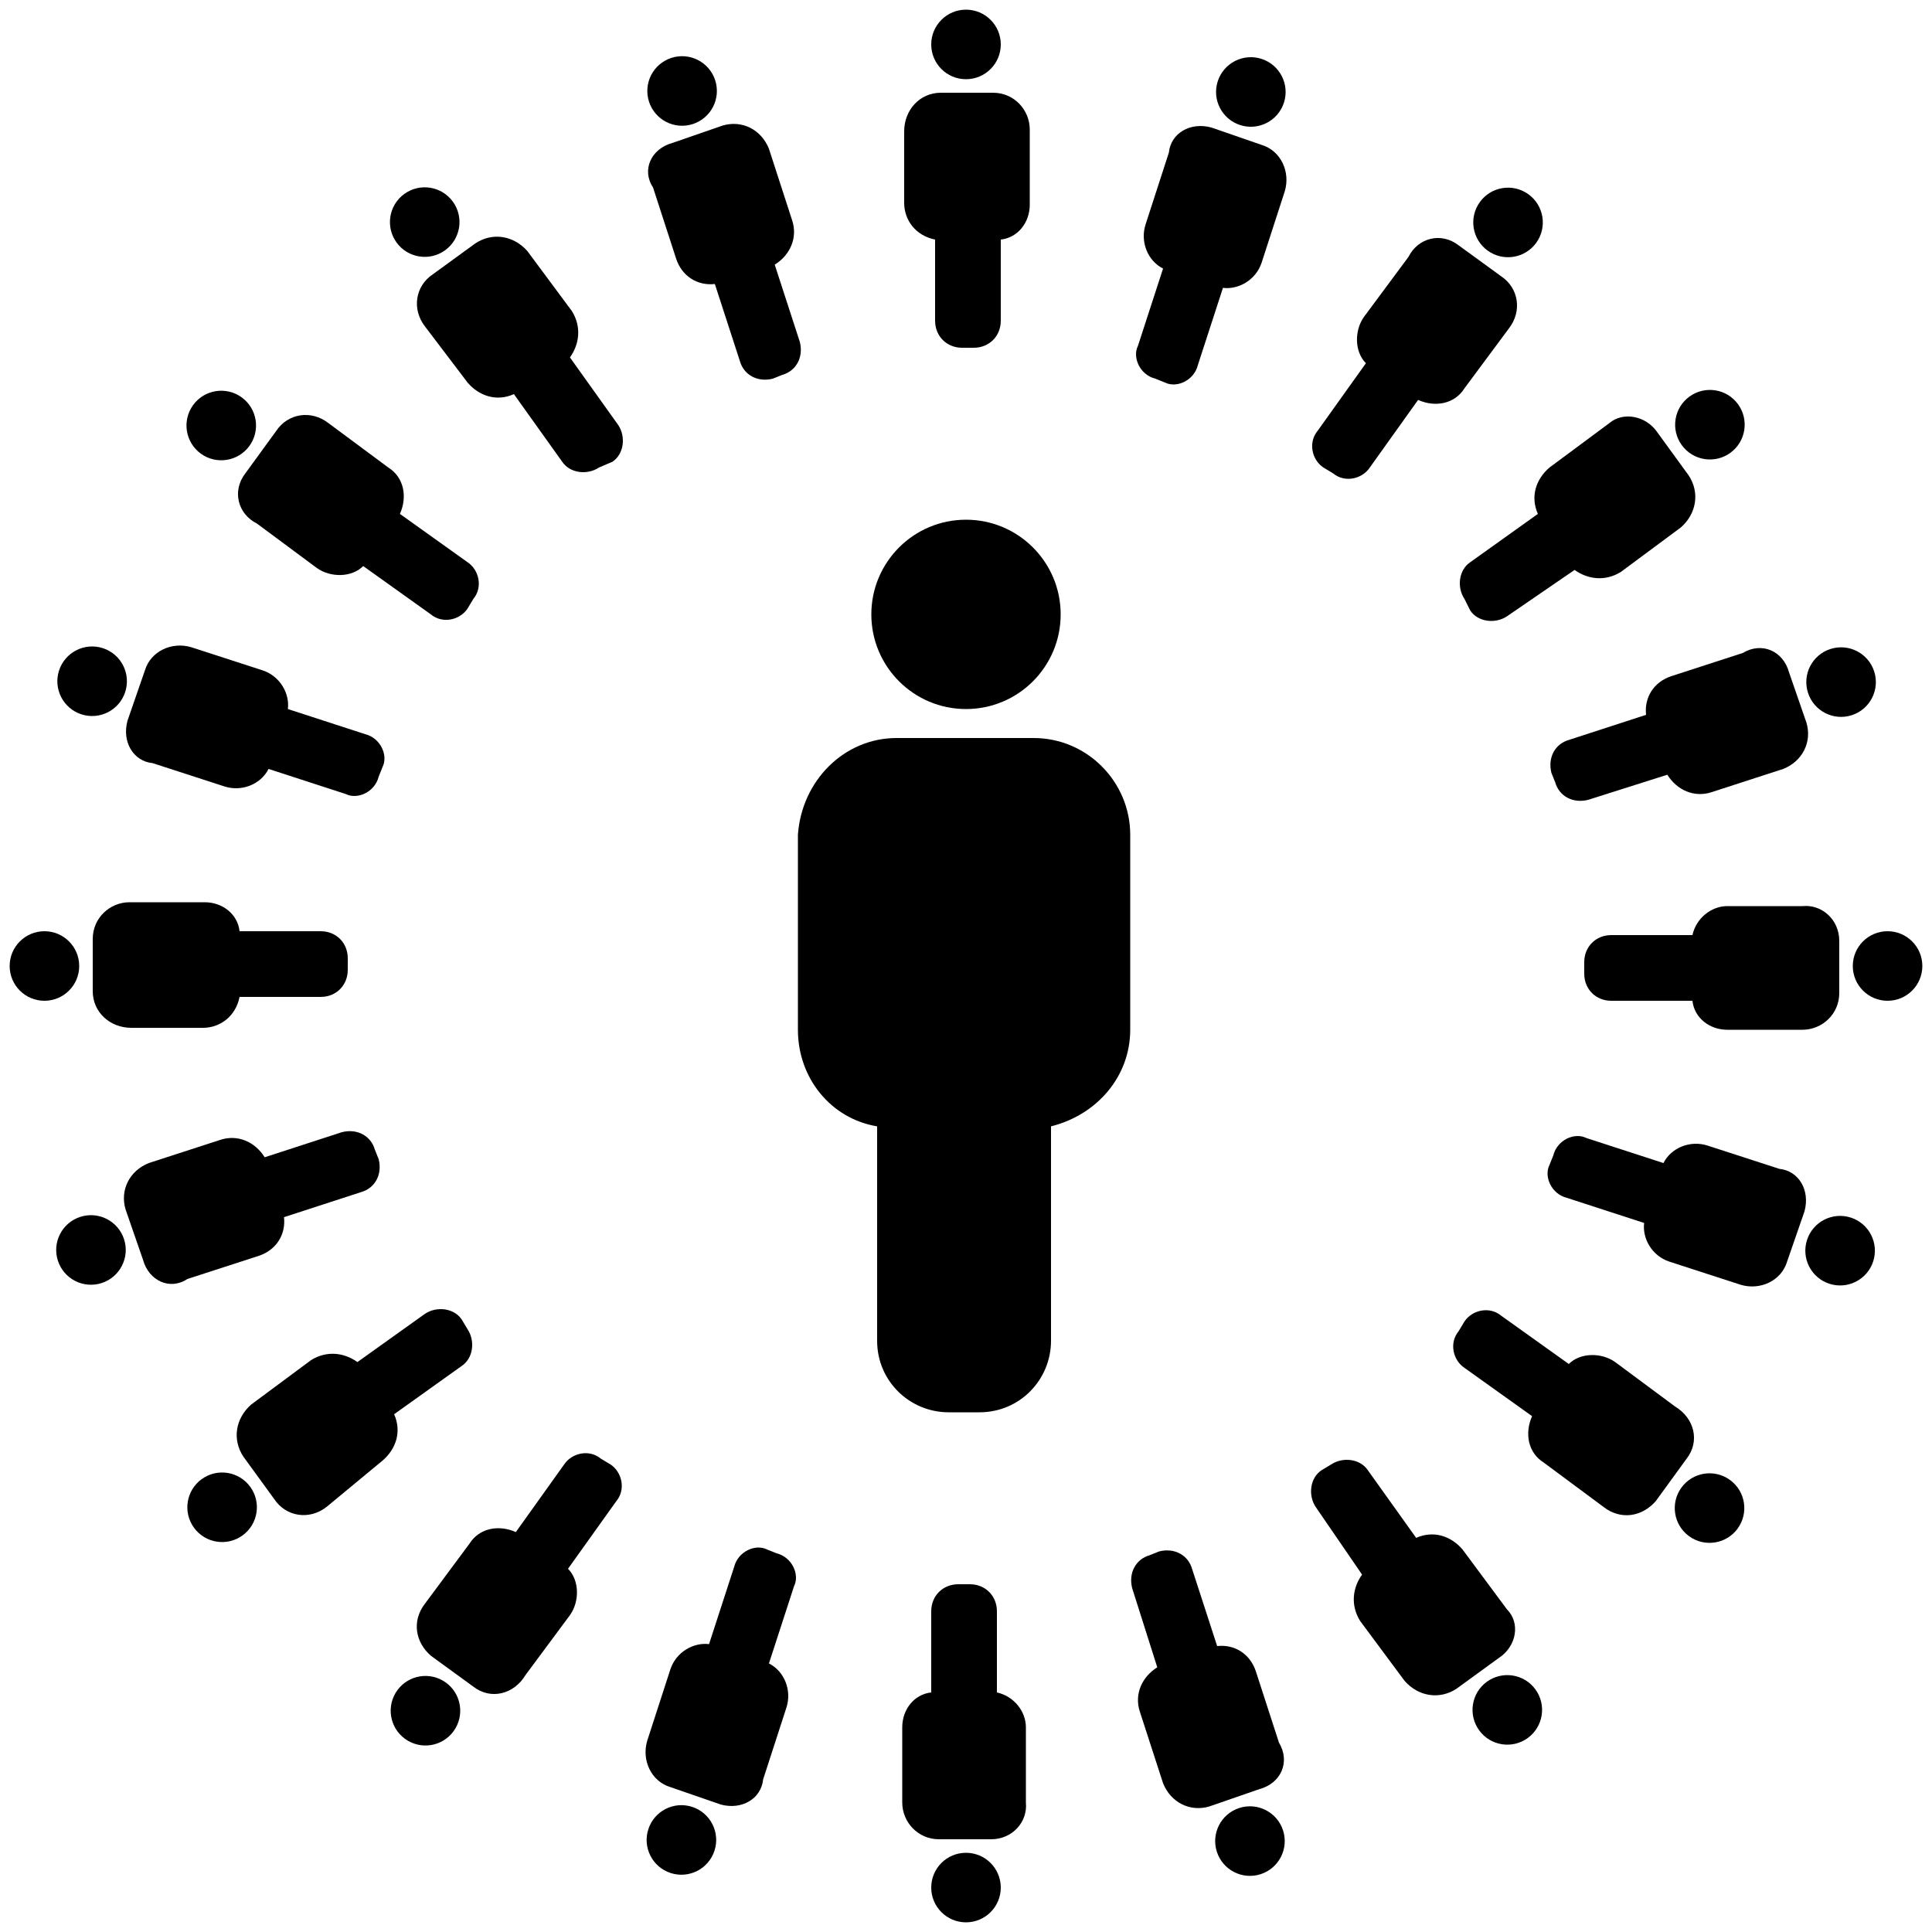
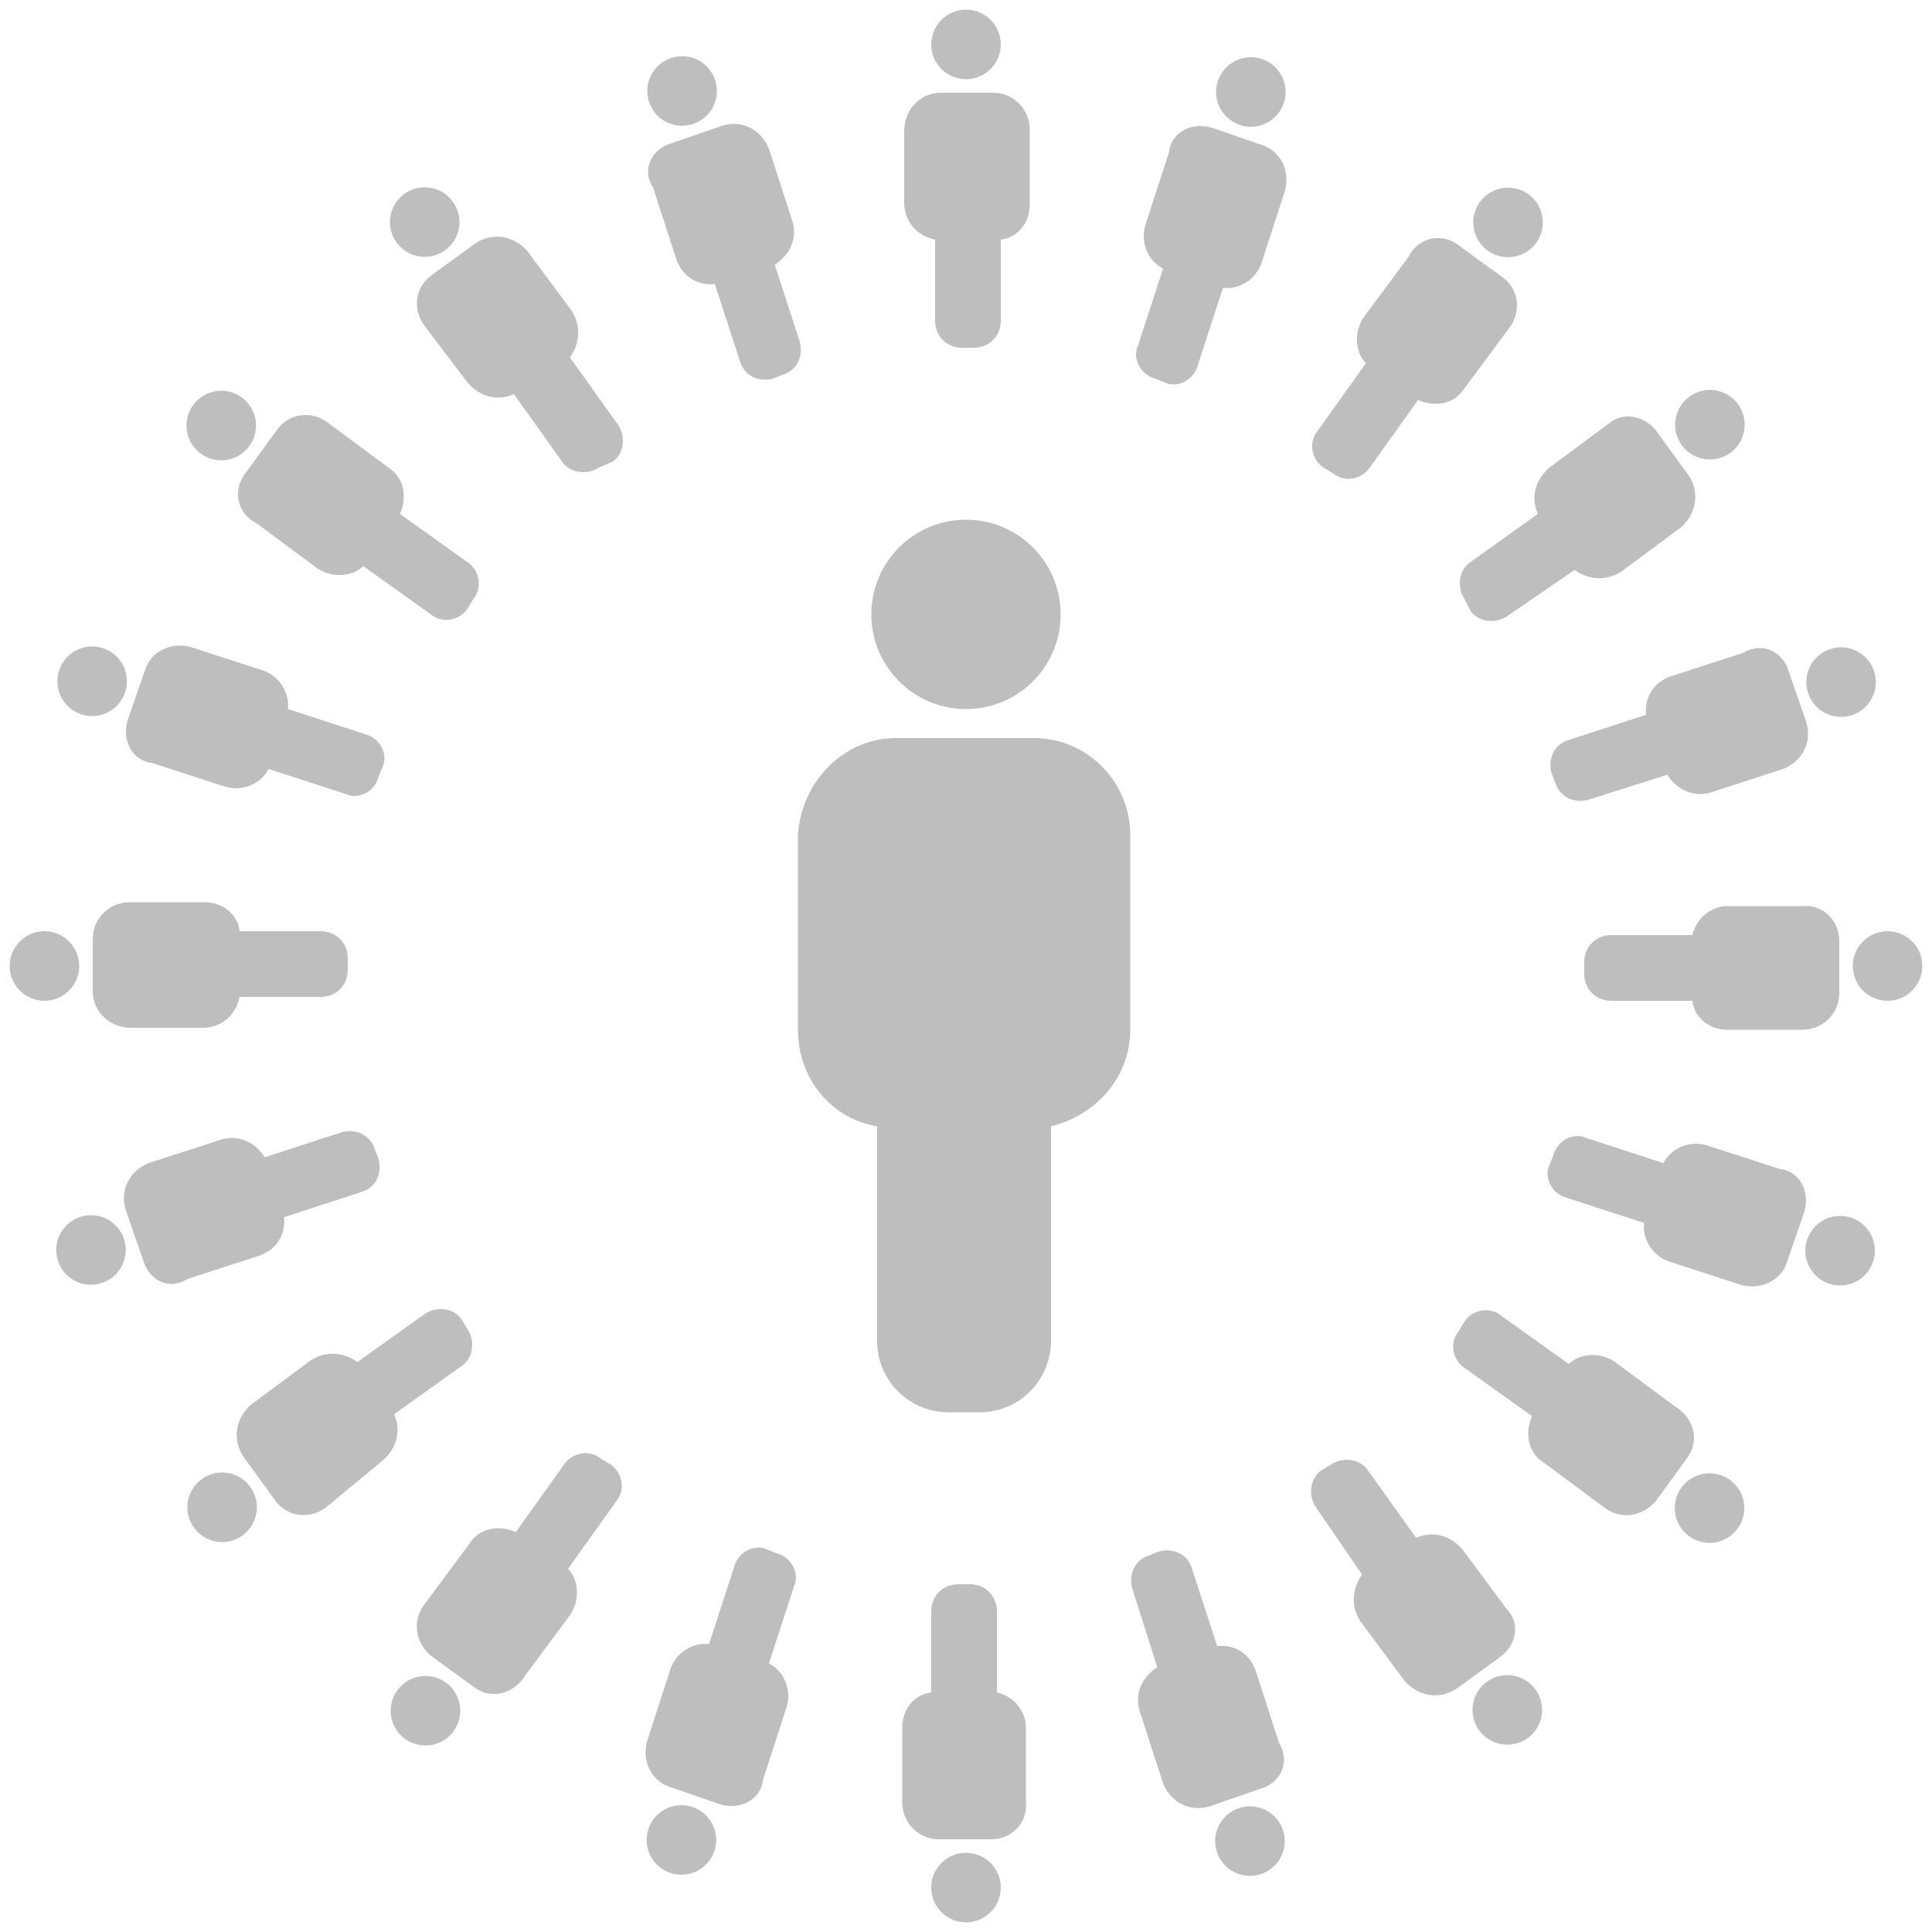
<svg xmlns="http://www.w3.org/2000/svg" version="1.1" x="0px" y="0px" viewBox="0 0 100 100" style="enable-background:new 0 0 100 100;" xml:space="preserve">
  <style type="text/css">
- 	.st0{fill:black;}
+ 	.st0{fill:#bebebe;}
</style>
  <circle class="st0" cx="50" cy="2.3" r="1.8" />
  <path class="st0" d="M48.7,4.8h2.7c1.1,0,1.9,0.9,1.9,1.9v3.9c0,0.9-0.6,1.7-1.5,1.8v4.2c0,0.8-0.6,1.4-1.4,1.4l0,0h-0.6  c-0.8,0-1.4-0.6-1.4-1.4l0,0v-4.2c-1-0.2-1.6-1-1.6-1.9V6.8C46.8,5.7,47.6,4.8,48.7,4.8z" />
  <ellipse transform="matrix(0.9511 -0.309 0.309 0.9511 0.2791 11.1465)" class="st0" cx="35.3" cy="4.7" rx="1.8" ry="1.8" />
  <path class="st0" d="M34.8,7.4l2.6-0.9c1-0.3,2,0.2,2.4,1.2l1.2,3.7c0.3,0.9-0.1,1.8-0.9,2.3l1.3,4c0.2,0.8-0.2,1.5-0.9,1.7l0,0  L40,19.6c-0.8,0.2-1.5-0.2-1.7-0.9l0,0l-1.3-4c-0.9,0.1-1.7-0.4-2-1.3l-1.2-3.7C33.2,8.8,33.7,7.7,34.8,7.4z" />
  <ellipse transform="matrix(0.809 -0.5878 0.5878 0.809 -2.5742 15.1237)" class="st0" cx="22" cy="11.5" rx="1.8" ry="1.8" />
  <path class="st0" d="M22.4,14.2l2.2-1.6c0.9-0.6,2-0.4,2.7,0.4l2.3,3.1c0.5,0.8,0.4,1.7-0.1,2.4l2.5,3.5c0.4,0.6,0.3,1.5-0.3,1.9  l0,0L31,24.2c-0.6,0.4-1.5,0.3-1.9-0.3l0,0l-2.5-3.5c-0.9,0.4-1.8,0.1-2.4-0.6L22,16.9C21.3,16,21.5,14.8,22.4,14.2z" />
  <ellipse transform="matrix(0.5878 -0.809 0.809 0.5878 -13.0467 18.315)" class="st0" cx="11.4" cy="22" rx="1.8" ry="1.8" />
  <path class="st0" d="M12.7,24.5l1.6-2.2c0.6-0.9,1.8-1.1,2.7-0.4l3.1,2.3c0.8,0.5,1,1.5,0.6,2.4l3.5,2.5c0.6,0.4,0.8,1.3,0.3,1.9  l0,0l-0.3,0.5c-0.4,0.6-1.3,0.8-1.9,0.3l0,0l-3.5-2.5c-0.6,0.6-1.7,0.6-2.4,0.1l-3.1-2.3C12.3,26.6,12,25.4,12.7,24.5z" />
  <ellipse transform="matrix(0.309 -0.9511 0.9511 0.309 -30.2881 28.9187)" class="st0" cx="4.8" cy="35.3" rx="1.8" ry="1.8" />
  <path class="st0" d="M6.6,37.3l0.9-2.6c0.3-1,1.4-1.5,2.4-1.2l3.7,1.2c0.9,0.3,1.4,1.2,1.3,2l4,1.3c0.8,0.2,1.2,1.1,0.9,1.7l0,0  l-0.2,0.5c-0.2,0.8-1.1,1.2-1.7,0.9l0,0l-4-1.3c-0.4,0.8-1.4,1.2-2.3,0.9l-3.7-1.2C6.9,39.4,6.3,38.4,6.6,37.3z" />
  <circle class="st0" cx="2.3" cy="50" r="1.8" />
  <path class="st0" d="M4.8,51.3v-2.7c0-1.1,0.9-1.9,1.9-1.9h3.9c0.9,0,1.7,0.6,1.8,1.5h4.2c0.8,0,1.4,0.6,1.4,1.4l0,0v0.6  c0,0.8-0.6,1.4-1.4,1.4l0,0h-4.2c-0.2,1-1,1.6-1.9,1.6H6.8C5.7,53.2,4.8,52.4,4.8,51.3z" />
  <ellipse transform="matrix(0.9511 -0.309 0.309 0.9511 -19.7539 4.614)" class="st0" cx="4.7" cy="64.7" rx="1.8" ry="1.8" />
  <path class="st0" d="M7.4,65.2l-0.9-2.6c-0.3-1,0.2-2,1.2-2.4l3.7-1.2c0.9-0.3,1.8,0.1,2.3,0.9l4-1.3c0.8-0.2,1.5,0.2,1.7,0.9l0,0  l0.2,0.5c0.2,0.8-0.2,1.5-0.9,1.7l0,0l-4,1.3c0.1,0.9-0.4,1.7-1.3,2l-3.7,1.2C8.8,66.8,7.7,66.3,7.4,65.2z" />
  <ellipse transform="matrix(0.809 -0.5878 0.5878 0.809 -43.6552 21.6744)" class="st0" cx="11.5" cy="78" rx="1.8" ry="1.8" />
  <path class="st0" d="M14.2,77.6l-1.6-2.2c-0.6-0.9-0.4-2,0.4-2.7l3.1-2.3c0.8-0.5,1.7-0.4,2.4,0.1l3.5-2.5c0.6-0.4,1.5-0.3,1.9,0.3  l0,0l0.3,0.5c0.4,0.6,0.3,1.5-0.3,1.9l0,0l-3.5,2.5c0.4,0.9,0.1,1.8-0.6,2.4L16.9,78C16,78.7,14.8,78.5,14.2,77.6z" />
  <ellipse transform="matrix(0.5878 -0.809 0.809 0.5878 -62.5873 54.2655)" class="st0" cx="22" cy="88.6" rx="1.8" ry="1.8" />
  <path class="st0" d="M24.5,87.3l-2.2-1.6C21.5,85,21.3,83.9,22,83l2.3-3.1c0.5-0.8,1.5-1,2.4-0.6l2.5-3.5c0.4-0.6,1.3-0.8,1.9-0.3  l0,0l0.5,0.3c0.6,0.4,0.8,1.3,0.3,1.9l0,0l-2.5,3.5c0.6,0.6,0.6,1.7,0.1,2.4l-2.3,3.1C26.6,87.7,25.4,88,24.5,87.3z" />
  <ellipse transform="matrix(0.309 -0.9511 0.9511 0.309 -66.1828 99.3924)" class="st0" cx="35.3" cy="95.2" rx="1.8" ry="1.8" />
  <path class="st0" d="M37.3,93.4l-2.6-0.9c-1-0.3-1.5-1.4-1.2-2.4l1.2-3.7c0.3-0.9,1.2-1.4,2-1.3l1.3-4c0.2-0.8,1.1-1.2,1.7-0.9l0,0  l0.5,0.2c0.8,0.2,1.2,1.1,0.9,1.7l0,0l-1.3,4c0.8,0.4,1.2,1.4,0.9,2.3l-1.2,3.7C39.4,93.1,38.4,93.7,37.3,93.4z" />
  <circle class="st0" cx="50" cy="97.7" r="1.8" />
  <path class="st0" d="M51.3,95.2h-2.7c-1.1,0-1.9-0.9-1.9-1.9v-3.9c0-0.9,0.6-1.7,1.5-1.8v-4.2c0-0.8,0.6-1.4,1.4-1.4l0,0h0.6  c0.8,0,1.4,0.6,1.4,1.4l0,0v4.2c0.9,0.2,1.5,1,1.5,1.8v3.9C53.2,94.3,52.4,95.2,51.3,95.2z" />
  <ellipse transform="matrix(0.9511 -0.309 0.309 0.9511 -26.2864 24.647)" class="st0" cx="64.7" cy="95.3" rx="1.8" ry="1.8" />
  <path class="st0" d="M65.2,92.6l-2.6,0.9c-1,0.3-2-0.2-2.4-1.2l-1.2-3.7c-0.3-0.9,0.1-1.8,0.9-2.3l-1.3-4.1  c-0.2-0.8,0.2-1.5,0.9-1.7l0,0l0.5-0.2c0.8-0.2,1.5,0.2,1.7,0.9l0,0l1.3,4c0.9-0.1,1.7,0.4,2,1.3l1.2,3.7  C66.8,91.2,66.3,92.3,65.2,92.6z" />
  <ellipse transform="matrix(0.809 -0.5878 0.5878 0.809 -37.1045 62.7554)" class="st0" cx="78" cy="88.5" rx="1.8" ry="1.8" />
  <path class="st0" d="M77.6,85.8l-2.2,1.6c-0.9,0.6-2,0.4-2.7-0.4l-2.3-3.1c-0.5-0.8-0.4-1.7,0.1-2.4L68.1,78  c-0.4-0.6-0.3-1.5,0.3-1.9l0,0l0.5-0.3c0.6-0.4,1.5-0.3,1.9,0.3l0,0l2.5,3.5c0.9-0.4,1.8-0.1,2.4,0.6l2.3,3.1  C78.7,84,78.5,85.2,77.6,85.8z" />
  <ellipse transform="matrix(0.5878 -0.809 0.809 0.5878 -26.6369 103.8062)" class="st0" cx="88.5" cy="78" rx="1.8" ry="1.8" />
  <path class="st0" d="M87.3,75.5l-1.6,2.2C85,78.5,83.9,78.7,83,78l-3.1-2.3c-0.8-0.5-1-1.5-0.6-2.4l-3.5-2.5  c-0.6-0.4-0.8-1.3-0.3-1.9l0,0l0.3-0.5c0.4-0.6,1.3-0.8,1.9-0.3l0,0l3.5,2.5c0.6-0.6,1.7-0.6,2.4-0.1l3.1,2.3  C87.7,73.4,88,74.6,87.3,75.5z" />
  <ellipse transform="matrix(0.309 -0.9511 0.9511 0.309 4.2909 135.2871)" class="st0" cx="95.2" cy="64.7" rx="1.8" ry="1.8" />
  <path class="st0" d="M93.4,62.7l-0.9,2.6c-0.3,1-1.4,1.5-2.4,1.2l-3.7-1.2c-0.9-0.3-1.4-1.2-1.3-2l-4-1.3c-0.8-0.2-1.2-1.1-0.9-1.7  l0,0l0.2-0.5c0.2-0.8,1.1-1.2,1.7-0.9l0,0l4,1.3c0.4-0.8,1.4-1.2,2.3-0.9l3.7,1.2C93.1,60.6,93.7,61.6,93.4,62.7z" />
  <circle class="st0" cx="97.7" cy="50" r="1.8" />
  <path class="st0" d="M95.2,48.7v2.7c0,1.1-0.9,1.9-1.9,1.9h-3.9c-0.9,0-1.7-0.6-1.8-1.5h-4.2c-0.8,0-1.4-0.6-1.4-1.4l0,0v-0.6  c0-0.8,0.6-1.4,1.4-1.4l0,0h4.2c0.2-0.9,1-1.5,1.8-1.5h3.9C94.3,46.8,95.2,47.6,95.2,48.7z" />
  <ellipse transform="matrix(0.9511 -0.309 0.309 0.9511 -6.2534 31.1795)" class="st0" cx="95.3" cy="35.3" rx="1.8" ry="1.8" />
  <path class="st0" d="M92.6,34.8l0.9,2.6c0.3,1-0.2,2-1.2,2.4l-3.7,1.2c-0.9,0.3-1.8-0.1-2.3-0.9l-4.1,1.3c-0.8,0.2-1.5-0.2-1.7-0.9  l0,0L80.3,40c-0.2-0.8,0.2-1.5,0.9-1.7l0,0l4-1.3c-0.1-0.9,0.4-1.7,1.3-2l3.7-1.2C91.2,33.2,92.3,33.7,92.6,34.8z" />
  <ellipse transform="matrix(0.809 -0.5878 0.5878 0.809 3.9765 56.2047)" class="st0" cx="88.5" cy="22" rx="1.8" ry="1.8" />
  <path class="st0" d="M85.8,22.4l1.6,2.2c0.6,0.9,0.4,2-0.4,2.7l-3.1,2.3c-0.8,0.5-1.7,0.4-2.4-0.1L78,31.9c-0.6,0.4-1.5,0.3-1.9-0.3  l0,0L75.8,31c-0.4-0.6-0.3-1.5,0.3-1.9l0,0l3.5-2.5c-0.4-0.9-0.1-1.8,0.6-2.4l3.1-2.3C84,21.3,85.2,21.5,85.8,22.4z" />
  <ellipse transform="matrix(0.5878 -0.809 0.809 0.5878 22.9039 67.8558)" class="st0" cx="78" cy="11.5" rx="1.8" ry="1.8" />
  <path class="st0" d="M75.5,12.7l2.2,1.6c0.9,0.6,1.1,1.8,0.4,2.7l-2.3,3.1c-0.5,0.8-1.5,1-2.4,0.6l-2.5,3.5  c-0.4,0.6-1.3,0.8-1.9,0.3l0,0l-0.5-0.3c-0.6-0.4-0.8-1.3-0.3-1.9l0,0l2.5-3.5c-0.6-0.6-0.6-1.7-0.1-2.4l2.3-3.1  C73.4,12.3,74.6,12,75.5,12.7z" />
  <ellipse transform="matrix(0.309 -0.9511 0.9511 0.309 40.1856 64.8135)" class="st0" cx="64.7" cy="4.8" rx="1.8" ry="1.8" />
  <path class="st0" d="M62.7,6.6l2.6,0.9c1,0.3,1.5,1.4,1.2,2.4l-1.2,3.7c-0.3,0.9-1.2,1.4-2,1.3l-1.3,4c-0.2,0.8-1.1,1.2-1.7,0.9l0,0  l-0.5-0.2c-0.8-0.2-1.2-1.1-0.9-1.7l0,0l1.3-4c-0.8-0.4-1.2-1.4-0.9-2.3l1.2-3.7C60.6,6.9,61.6,6.3,62.7,6.6z" />
  <circle class="st0" cx="50" cy="31.8" r="4.9" />
  <path class="st0" d="M46.4,38.2h7.1c2.8,0,5,2.3,5,5v10.1c0,2.4-1.7,4.4-4.1,5v11.1c0,2-1.6,3.7-3.7,3.7l0,0h-1.6  c-2,0-3.7-1.6-3.7-3.7l0,0V58.3c-2.4-0.4-4.1-2.5-4.1-5V43.2C41.5,40.4,43.7,38.2,46.4,38.2z" />
</svg>
